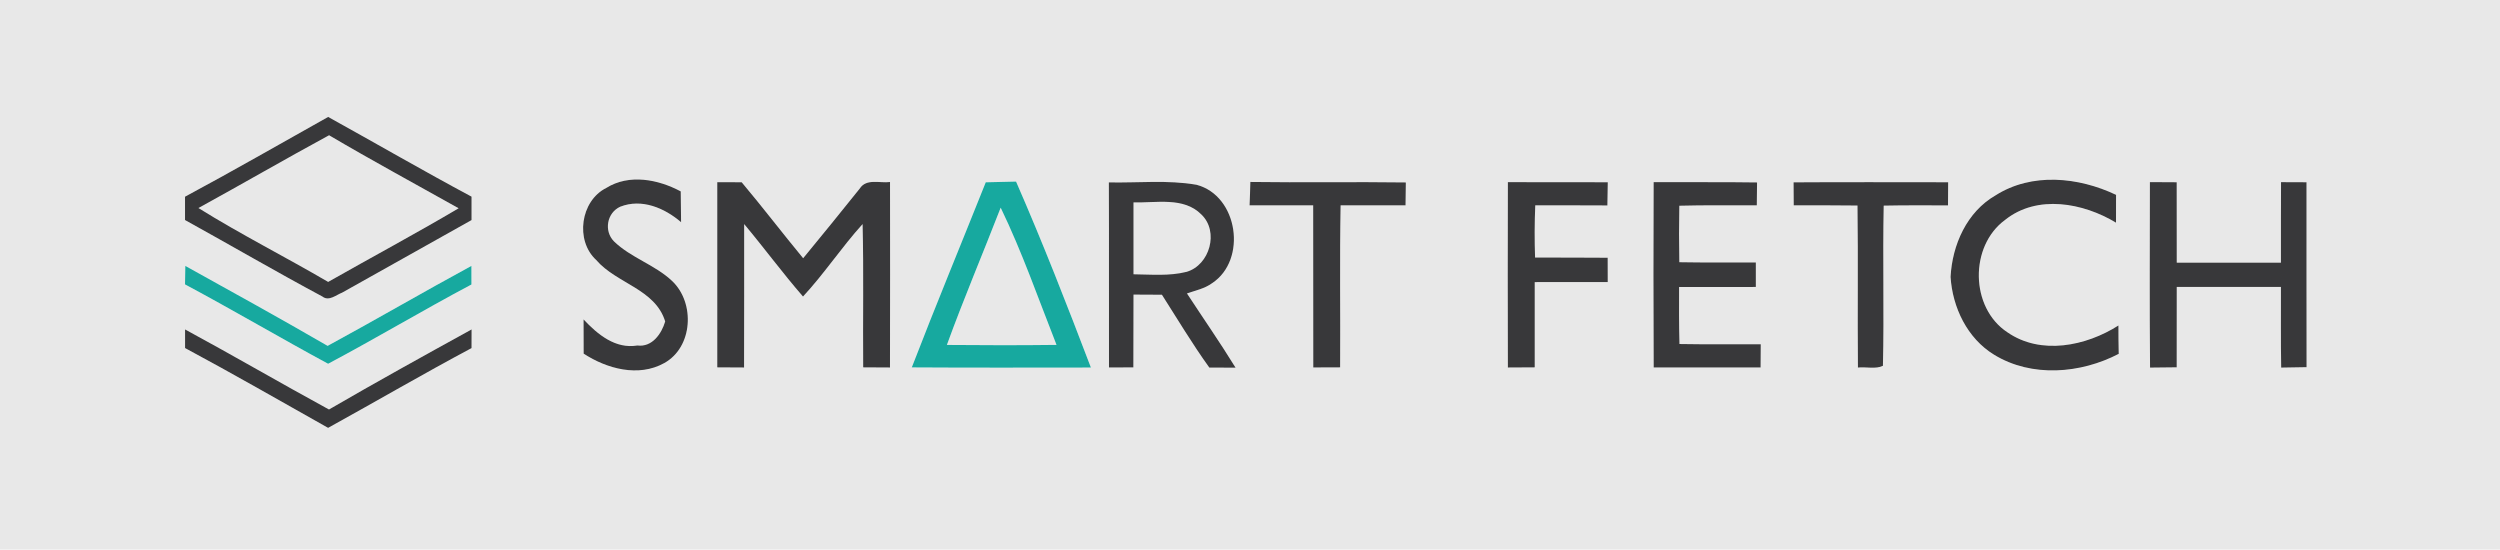
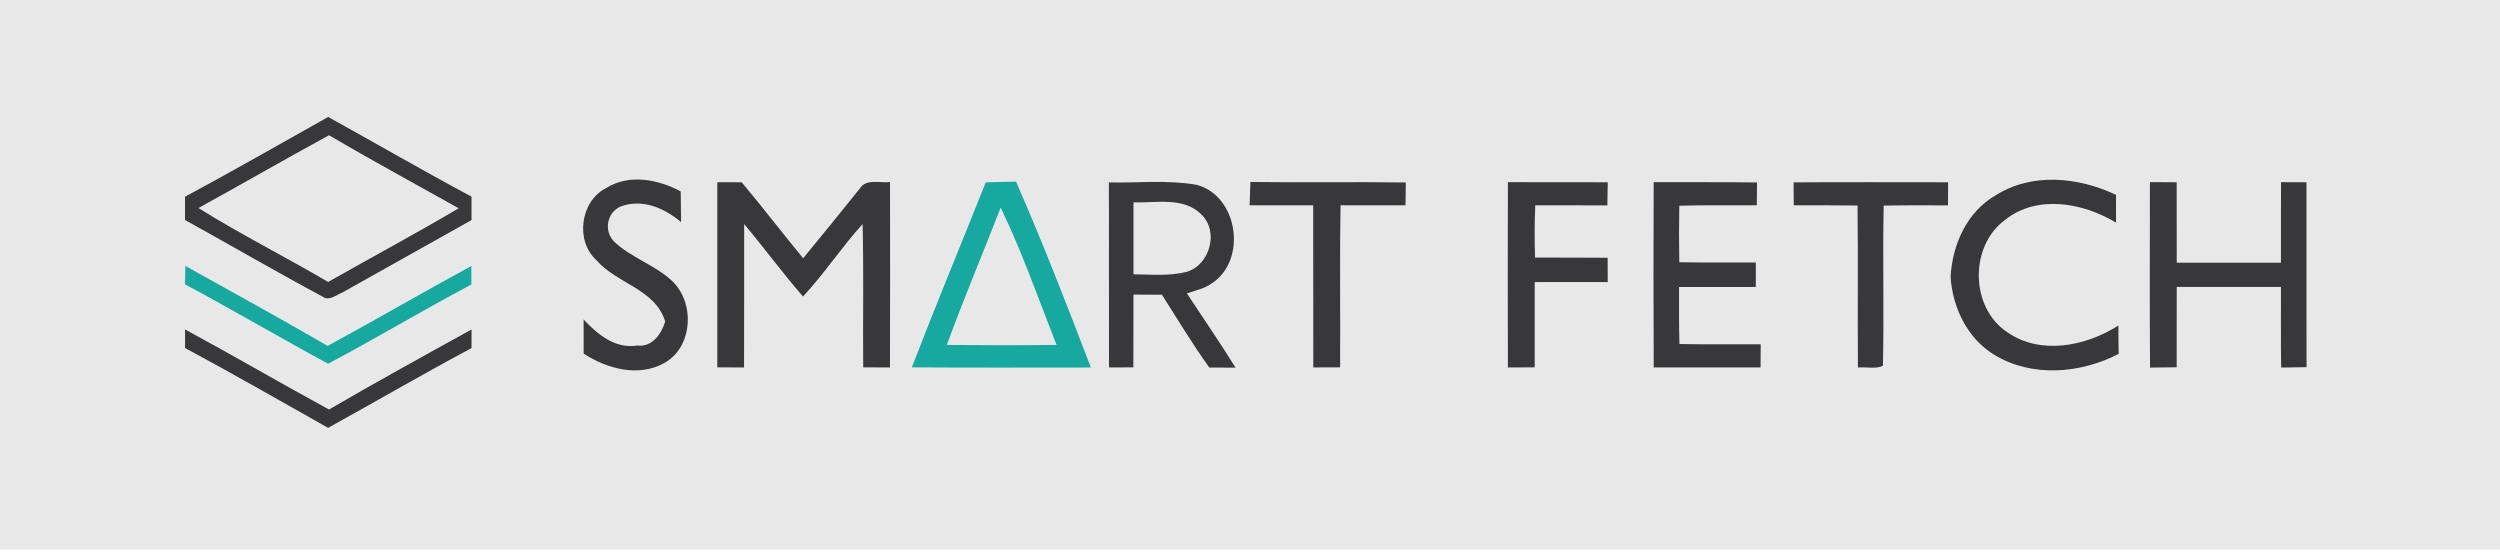
- <svg xmlns="http://www.w3.org/2000/svg" width="514pt" height="113pt" viewBox="0 0 514 113" version="1.1">
+ <svg xmlns="http://www.w3.org/2000/svg" viewBox="0 0 514 114" version="1.1">
  <g id="#e8e8e8ff">
    <path class="logo__path" fill="#e8e8e8" opacity="1.00" d=" M 0.00 0.00 L 514.00 0.00 L 514.00 113.00 L 0.00 113.00 L 0.00 0.00 M 67.47 24.04 C 57.68 29.52 47.94 35.13 38.04 40.44 C 38.05 42.04 38.04 43.64 38.04 45.24 C 47.47 50.45 56.78 55.88 66.27 60.96 C 67.62 62.02 69.08 60.65 70.34 60.17 C 79.21 55.18 88.08 50.21 96.95 45.25 C 96.95 43.64 96.94 42.04 96.95 40.43 C 87.04 35.13 77.31 29.48 67.47 24.04 M 124.63 38.65 C 119.34 41.31 118.21 49.45 122.58 53.46 C 126.77 58.33 134.70 59.40 136.76 66.09 C 136.01 68.64 134.07 71.42 131.05 71.03 C 126.53 71.80 122.85 68.74 119.98 65.67 C 120.00 68.01 120.00 70.36 120.00 72.71 C 124.79 75.83 131.28 77.60 136.57 74.65 C 142.49 71.37 142.93 62.27 138.21 57.79 C 134.67 54.43 129.73 53.02 126.23 49.62 C 124.12 47.47 124.78 43.75 127.52 42.50 C 131.94 40.76 136.63 42.76 140.03 45.68 C 140.00 43.57 139.98 41.46 139.96 39.35 C 135.32 36.87 129.35 35.70 124.63 38.65 M 147.47 37.46 C 147.45 50.15 147.46 62.84 147.47 75.53 C 149.30 75.54 151.14 75.55 152.98 75.56 C 153.03 65.73 152.98 55.90 153.00 46.07 C 157.11 50.98 160.90 56.14 165.10 60.97 C 169.48 56.25 173.03 50.84 177.35 46.07 C 177.59 55.89 177.39 65.71 177.47 75.53 C 179.30 75.54 181.14 75.54 182.98 75.56 C 183.02 62.84 183.00 50.13 182.99 37.42 C 180.93 37.70 178.12 36.64 176.77 38.76 C 172.92 43.55 169.05 48.35 165.13 53.09 C 160.86 47.92 156.80 42.60 152.49 37.47 C 150.82 37.47 149.14 37.47 147.47 37.46 M 202.67 37.48 C 197.61 50.17 192.38 62.79 187.46 75.54 C 199.74 75.62 212.01 75.58 224.29 75.57 C 219.40 62.73 214.40 49.91 208.90 37.33 C 206.82 37.39 204.75 37.44 202.67 37.48 M 227.98 37.50 C 228.04 50.18 227.97 62.87 228.01 75.55 C 229.68 75.54 231.35 75.54 233.02 75.54 C 233.05 70.55 233.03 65.56 233.05 60.57 C 234.99 60.57 236.94 60.58 238.89 60.60 C 242.10 65.62 245.15 70.74 248.64 75.58 C 250.43 75.58 252.23 75.58 254.03 75.59 C 250.84 70.41 247.37 65.42 244.04 60.33 C 245.79 59.72 247.68 59.34 249.20 58.23 C 256.47 53.44 254.58 40.24 246.01 37.99 C 240.06 36.95 233.98 37.63 227.98 37.50 M 257.07 37.41 C 257.04 39.01 256.98 40.61 256.91 42.22 C 261.27 42.22 265.63 42.22 269.99 42.22 C 270.02 53.33 269.98 64.44 270.01 75.55 C 271.85 75.54 273.69 75.54 275.53 75.53 C 275.60 64.43 275.42 53.32 275.63 42.22 C 280.08 42.22 284.53 42.22 288.98 42.22 C 289.00 40.65 289.02 39.08 289.04 37.51 C 278.39 37.36 267.73 37.56 257.07 37.41 M 310.02 37.45 C 309.99 50.15 309.98 62.86 310.02 75.56 C 311.86 75.55 313.69 75.54 315.54 75.53 C 315.54 69.68 315.53 63.84 315.54 58.00 C 320.54 57.99 325.54 58.01 330.55 57.99 C 330.54 56.32 330.54 54.65 330.54 52.99 C 325.56 52.94 320.58 52.97 315.61 52.95 C 315.49 49.37 315.50 45.79 315.65 42.22 C 320.59 42.23 325.54 42.20 330.48 42.24 C 330.49 40.65 330.53 39.06 330.56 37.47 C 323.71 37.45 316.86 37.47 310.02 37.45 M 339.99 37.45 C 339.94 50.15 339.93 62.85 340.00 75.55 C 347.33 75.53 354.65 75.53 361.98 75.55 C 361.99 73.96 361.99 72.37 362.01 70.78 C 356.43 70.76 350.86 70.83 345.30 70.73 C 345.19 66.82 345.20 62.91 345.22 59.01 C 350.48 58.99 355.74 59.00 361.00 59.00 C 361.00 57.32 360.99 55.64 361.00 53.96 C 355.75 53.94 350.51 54.01 345.27 53.91 C 345.19 50.04 345.19 46.17 345.27 42.30 C 350.58 42.15 355.89 42.25 361.20 42.21 C 361.21 40.64 361.23 39.08 361.25 37.51 C 354.16 37.40 347.08 37.49 339.99 37.45 M 368.76 37.49 C 368.77 39.07 368.78 40.64 368.79 42.22 C 373.16 42.22 377.53 42.20 381.90 42.26 C 382.05 53.36 381.89 64.47 381.99 75.57 C 383.65 75.39 385.68 75.94 387.13 75.21 C 387.39 64.24 387.06 53.25 387.29 42.28 C 391.69 42.19 396.10 42.22 400.51 42.23 C 400.52 40.64 400.53 39.05 400.54 37.47 C 389.95 37.47 379.36 37.42 368.76 37.49 M 410.28 40.17 C 404.38 43.56 401.38 50.34 401.04 56.93 C 401.43 63.22 404.48 69.57 409.97 72.92 C 417.69 77.67 427.79 76.83 435.61 72.75 C 435.56 70.80 435.55 68.86 435.55 66.92 C 428.89 71.16 419.59 73.08 412.71 68.31 C 405.05 63.26 404.89 50.60 412.25 45.21 C 418.85 39.93 428.31 41.70 435.05 45.78 C 435.04 43.87 435.04 41.96 435.06 40.06 C 427.35 36.40 417.76 35.41 410.28 40.17 M 442.02 37.44 C 442.01 50.16 441.94 62.87 442.05 75.58 C 443.87 75.56 445.70 75.54 447.53 75.52 C 447.55 70.01 447.53 64.51 447.54 59.00 C 454.68 59.00 461.82 59.00 468.96 59.00 C 468.98 64.53 468.91 70.05 469.01 75.58 C 470.75 75.54 472.49 75.52 474.23 75.49 C 474.20 62.82 474.23 50.15 474.22 37.47 C 472.47 37.47 470.72 37.46 468.98 37.45 C 468.94 42.97 468.97 48.48 468.96 54.00 C 461.82 54.00 454.68 54.00 447.54 54.00 C 447.53 48.49 447.54 42.98 447.53 37.47 C 445.69 37.46 443.85 37.45 442.02 37.44 M 38.10 54.67 C 38.08 55.94 38.06 57.20 38.04 58.47 C 47.93 63.76 57.60 69.46 67.46 74.79 C 77.38 69.52 87.02 63.75 96.93 58.49 C 96.93 57.21 96.92 55.94 96.92 54.67 C 87.01 60.05 77.27 65.73 67.36 71.11 C 57.68 65.50 47.88 60.09 38.10 54.67 M 38.05 67.73 C 38.05 69.01 38.04 70.29 38.05 71.56 C 47.94 76.87 57.68 82.46 67.46 87.97 C 77.31 82.53 87.03 76.86 96.95 71.57 C 96.95 70.29 96.96 69.01 96.96 67.73 C 87.14 73.14 77.33 78.56 67.64 84.19 C 57.73 78.79 47.97 73.10 38.05 67.73 Z" />
    <path class="logo__path" fill="#e8e8e8" opacity="1.00" d=" M 40.80 42.77 C 49.79 37.84 58.65 32.70 67.66 27.81 C 76.44 32.99 85.41 37.83 94.29 42.82 C 85.45 48.05 76.40 52.89 67.47 57.96 C 58.63 52.79 49.48 48.18 40.80 42.77 Z" />
    <path class="logo__path" fill="#e8e8e8" opacity="1.00" d=" M 233.05 41.61 C 237.68 41.76 243.37 40.42 247.00 44.10 C 250.68 47.60 248.73 54.50 243.96 55.89 C 240.39 56.79 236.68 56.43 233.05 56.39 C 233.03 51.46 233.03 46.54 233.05 41.61 Z" />
    <path class="logo__path" fill="#e8e8e8" opacity="1.00" d=" M 205.74 42.70 C 210.15 51.82 213.50 61.47 217.22 70.91 C 209.71 71.00 202.19 70.99 194.68 70.92 C 198.13 61.42 202.09 52.12 205.74 42.70 Z" />
  </g>
  <g id="#38383aff">
    <path class="logo__path" fill="#38383a" opacity="1.00" d=" M 67.47 24.04 C 77.31 29.48 87.04 35.13 96.95 40.43 C 96.94 42.04 96.95 43.64 96.95 45.25 C 88.08 50.21 79.21 55.18 70.34 60.17 C 69.08 60.65 67.62 62.02 66.27 60.96 C 56.78 55.88 47.47 50.45 38.04 45.24 C 38.04 43.64 38.05 42.04 38.04 40.44 C 47.94 35.13 57.68 29.52 67.47 24.04 M 40.80 42.77 C 49.48 48.18 58.63 52.79 67.47 57.96 C 76.40 52.89 85.45 48.05 94.29 42.82 C 85.41 37.83 76.44 32.99 67.66 27.81 C 58.65 32.70 49.79 37.84 40.80 42.77 Z" />
    <path class="logo__path" fill="#38383a" opacity="1.00" d=" M 124.63 38.65 C 129.35 35.70 135.32 36.87 139.96 39.35 C 139.98 41.46 140.00 43.57 140.03 45.68 C 136.63 42.76 131.94 40.76 127.52 42.50 C 124.78 43.75 124.12 47.47 126.23 49.62 C 129.73 53.02 134.67 54.43 138.21 57.79 C 142.93 62.27 142.49 71.37 136.57 74.65 C 131.28 77.60 124.79 75.83 120.00 72.71 C 120.00 70.36 120.00 68.01 119.98 65.67 C 122.85 68.74 126.53 71.80 131.05 71.03 C 134.07 71.42 136.01 68.64 136.76 66.09 C 134.70 59.40 126.77 58.33 122.58 53.46 C 118.21 49.45 119.34 41.31 124.63 38.65 Z" />
    <path class="logo__path" fill="#38383a" opacity="1.00" d=" M 147.47 37.46 C 149.14 37.47 150.82 37.47 152.49 37.47 C 156.80 42.60 160.86 47.92 165.13 53.09 C 169.05 48.35 172.92 43.55 176.77 38.76 C 178.12 36.64 180.93 37.70 182.99 37.42 C 183.00 50.13 183.02 62.84 182.98 75.56 C 181.14 75.54 179.30 75.54 177.47 75.53 C 177.39 65.71 177.59 55.89 177.35 46.07 C 173.03 50.84 169.48 56.25 165.10 60.97 C 160.90 56.14 157.11 50.98 153.00 46.07 C 152.98 55.90 153.03 65.73 152.98 75.56 C 151.14 75.55 149.30 75.54 147.47 75.53 C 147.46 62.84 147.45 50.15 147.47 37.46 Z" />
    <path class="logo__path" fill="#38383a" opacity="1.00" d=" M 227.98 37.50 C 233.98 37.63 240.06 36.95 246.01 37.99 C 254.58 40.24 256.47 53.44 249.20 58.23 C 247.68 59.34 245.79 59.72 244.04 60.33 C 247.37 65.42 250.84 70.41 254.03 75.59 C 252.23 75.58 250.43 75.58 248.64 75.58 C 245.15 70.74 242.10 65.62 238.89 60.60 C 236.94 60.58 234.99 60.57 233.05 60.57 C 233.03 65.56 233.05 70.55 233.02 75.54 C 231.35 75.54 229.68 75.54 228.01 75.55 C 227.97 62.87 228.04 50.18 227.98 37.50 M 233.05 41.61 C 233.03 46.54 233.03 51.46 233.05 56.39 C 236.68 56.43 240.39 56.79 243.96 55.89 C 248.73 54.50 250.68 47.60 247.00 44.10 C 243.37 40.42 237.68 41.76 233.05 41.61 Z" />
    <path class="logo__path" fill="#38383a" opacity="1.00" d=" M 257.07 37.41 C 267.73 37.56 278.39 37.36 289.04 37.51 C 289.02 39.08 289.00 40.65 288.98 42.22 C 284.53 42.22 280.08 42.22 275.63 42.22 C 275.42 53.32 275.60 64.43 275.53 75.53 C 273.69 75.54 271.85 75.54 270.01 75.55 C 269.98 64.44 270.02 53.33 269.99 42.22 C 265.63 42.22 261.27 42.22 256.91 42.22 C 256.98 40.61 257.04 39.01 257.07 37.41 Z" />
    <path class="logo__path" fill="#38383a" opacity="1.00" d=" M 310.02 37.45 C 316.86 37.47 323.71 37.45 330.56 37.47 C 330.53 39.06 330.49 40.65 330.48 42.24 C 325.54 42.20 320.59 42.23 315.65 42.22 C 315.50 45.79 315.49 49.37 315.61 52.95 C 320.58 52.97 325.56 52.94 330.54 52.99 C 330.54 54.65 330.54 56.32 330.55 57.99 C 325.54 58.01 320.54 57.99 315.54 58.00 C 315.53 63.84 315.54 69.68 315.54 75.53 C 313.69 75.54 311.86 75.55 310.02 75.56 C 309.98 62.86 309.99 50.15 310.02 37.45 Z" />
    <path class="logo__path" fill="#38383a" opacity="1.00" d=" M 339.99 37.45 C 347.08 37.49 354.16 37.40 361.25 37.51 C 361.23 39.08 361.21 40.64 361.20 42.21 C 355.89 42.25 350.58 42.15 345.27 42.30 C 345.19 46.17 345.19 50.04 345.27 53.91 C 350.51 54.01 355.75 53.94 361.00 53.96 C 360.99 55.64 361.00 57.32 361.00 59.00 C 355.74 59.00 350.48 58.99 345.22 59.01 C 345.20 62.91 345.19 66.82 345.30 70.73 C 350.86 70.83 356.43 70.76 362.01 70.78 C 361.99 72.37 361.99 73.96 361.98 75.55 C 354.65 75.53 347.33 75.53 340.00 75.55 C 339.93 62.85 339.94 50.15 339.99 37.45 Z" />
    <path class="logo__path" fill="#38383a" opacity="1.00" d=" M 368.76 37.49 C 379.36 37.42 389.95 37.47 400.54 37.47 C 400.53 39.05 400.52 40.64 400.51 42.23 C 396.10 42.22 391.69 42.19 387.29 42.28 C 387.06 53.25 387.39 64.24 387.13 75.21 C 385.68 75.94 383.65 75.39 381.99 75.57 C 381.89 64.47 382.05 53.36 381.90 42.26 C 377.53 42.20 373.16 42.22 368.79 42.22 C 368.78 40.64 368.77 39.07 368.76 37.49 Z" />
    <path class="logo__path" fill="#38383a" opacity="1.00" d=" M 410.28 40.17 C 417.76 35.41 427.35 36.40 435.06 40.06 C 435.04 41.96 435.04 43.87 435.05 45.78 C 428.31 41.70 418.85 39.93 412.25 45.21 C 404.89 50.60 405.05 63.26 412.71 68.31 C 419.59 73.08 428.89 71.16 435.55 66.92 C 435.55 68.86 435.56 70.80 435.61 72.75 C 427.79 76.83 417.69 77.67 409.97 72.92 C 404.48 69.57 401.43 63.22 401.04 56.93 C 401.38 50.34 404.38 43.56 410.28 40.17 Z" />
    <path class="logo__path" fill="#38383a" opacity="1.00" d=" M 442.02 37.44 C 443.85 37.45 445.69 37.46 447.53 37.47 C 447.54 42.98 447.53 48.49 447.54 54.00 C 454.68 54.00 461.82 54.00 468.96 54.00 C 468.97 48.48 468.94 42.97 468.98 37.45 C 470.72 37.46 472.47 37.47 474.22 37.47 C 474.23 50.15 474.20 62.82 474.23 75.49 C 472.49 75.52 470.75 75.54 469.01 75.58 C 468.91 70.05 468.98 64.53 468.96 59.00 C 461.82 59.00 454.68 59.00 447.54 59.00 C 447.53 64.51 447.55 70.01 447.53 75.52 C 445.70 75.54 443.87 75.56 442.05 75.58 C 441.94 62.87 442.01 50.16 442.02 37.44 Z" />
    <path class="logo__path" fill="#38383a" opacity="1.00" d=" M 38.05 67.73 C 47.97 73.10 57.73 78.79 67.64 84.19 C 77.33 78.56 87.14 73.14 96.96 67.73 C 96.96 69.01 96.95 70.29 96.95 71.57 C 87.03 76.86 77.31 82.53 67.46 87.97 C 57.68 82.46 47.94 76.87 38.05 71.56 C 38.04 70.29 38.05 69.01 38.05 67.73 Z" />
  </g>
  <g id="#17a99fff">
    <path class="logo__path" fill="#17a99f" opacity="1.00" d=" M 202.67 37.48 C 204.75 37.44 206.82 37.39 208.90 37.33 C 214.40 49.91 219.40 62.73 224.29 75.57 C 212.01 75.58 199.74 75.62 187.46 75.54 C 192.38 62.79 197.61 50.17 202.67 37.48 M 205.74 42.70 C 202.09 52.12 198.13 61.42 194.68 70.92 C 202.19 70.99 209.71 71.00 217.22 70.91 C 213.50 61.47 210.15 51.82 205.74 42.70 Z" />
    <path class="logo__path" fill="#17a99f" opacity="1.00" d=" M 38.10 54.67 C 47.88 60.09 57.68 65.50 67.36 71.11 C 77.27 65.73 87.01 60.05 96.92 54.67 C 96.92 55.94 96.93 57.21 96.93 58.49 C 87.02 63.75 77.38 69.52 67.46 74.79 C 57.60 69.46 47.93 63.76 38.04 58.47 C 38.06 57.20 38.08 55.94 38.10 54.67 Z" />
  </g>
</svg>
